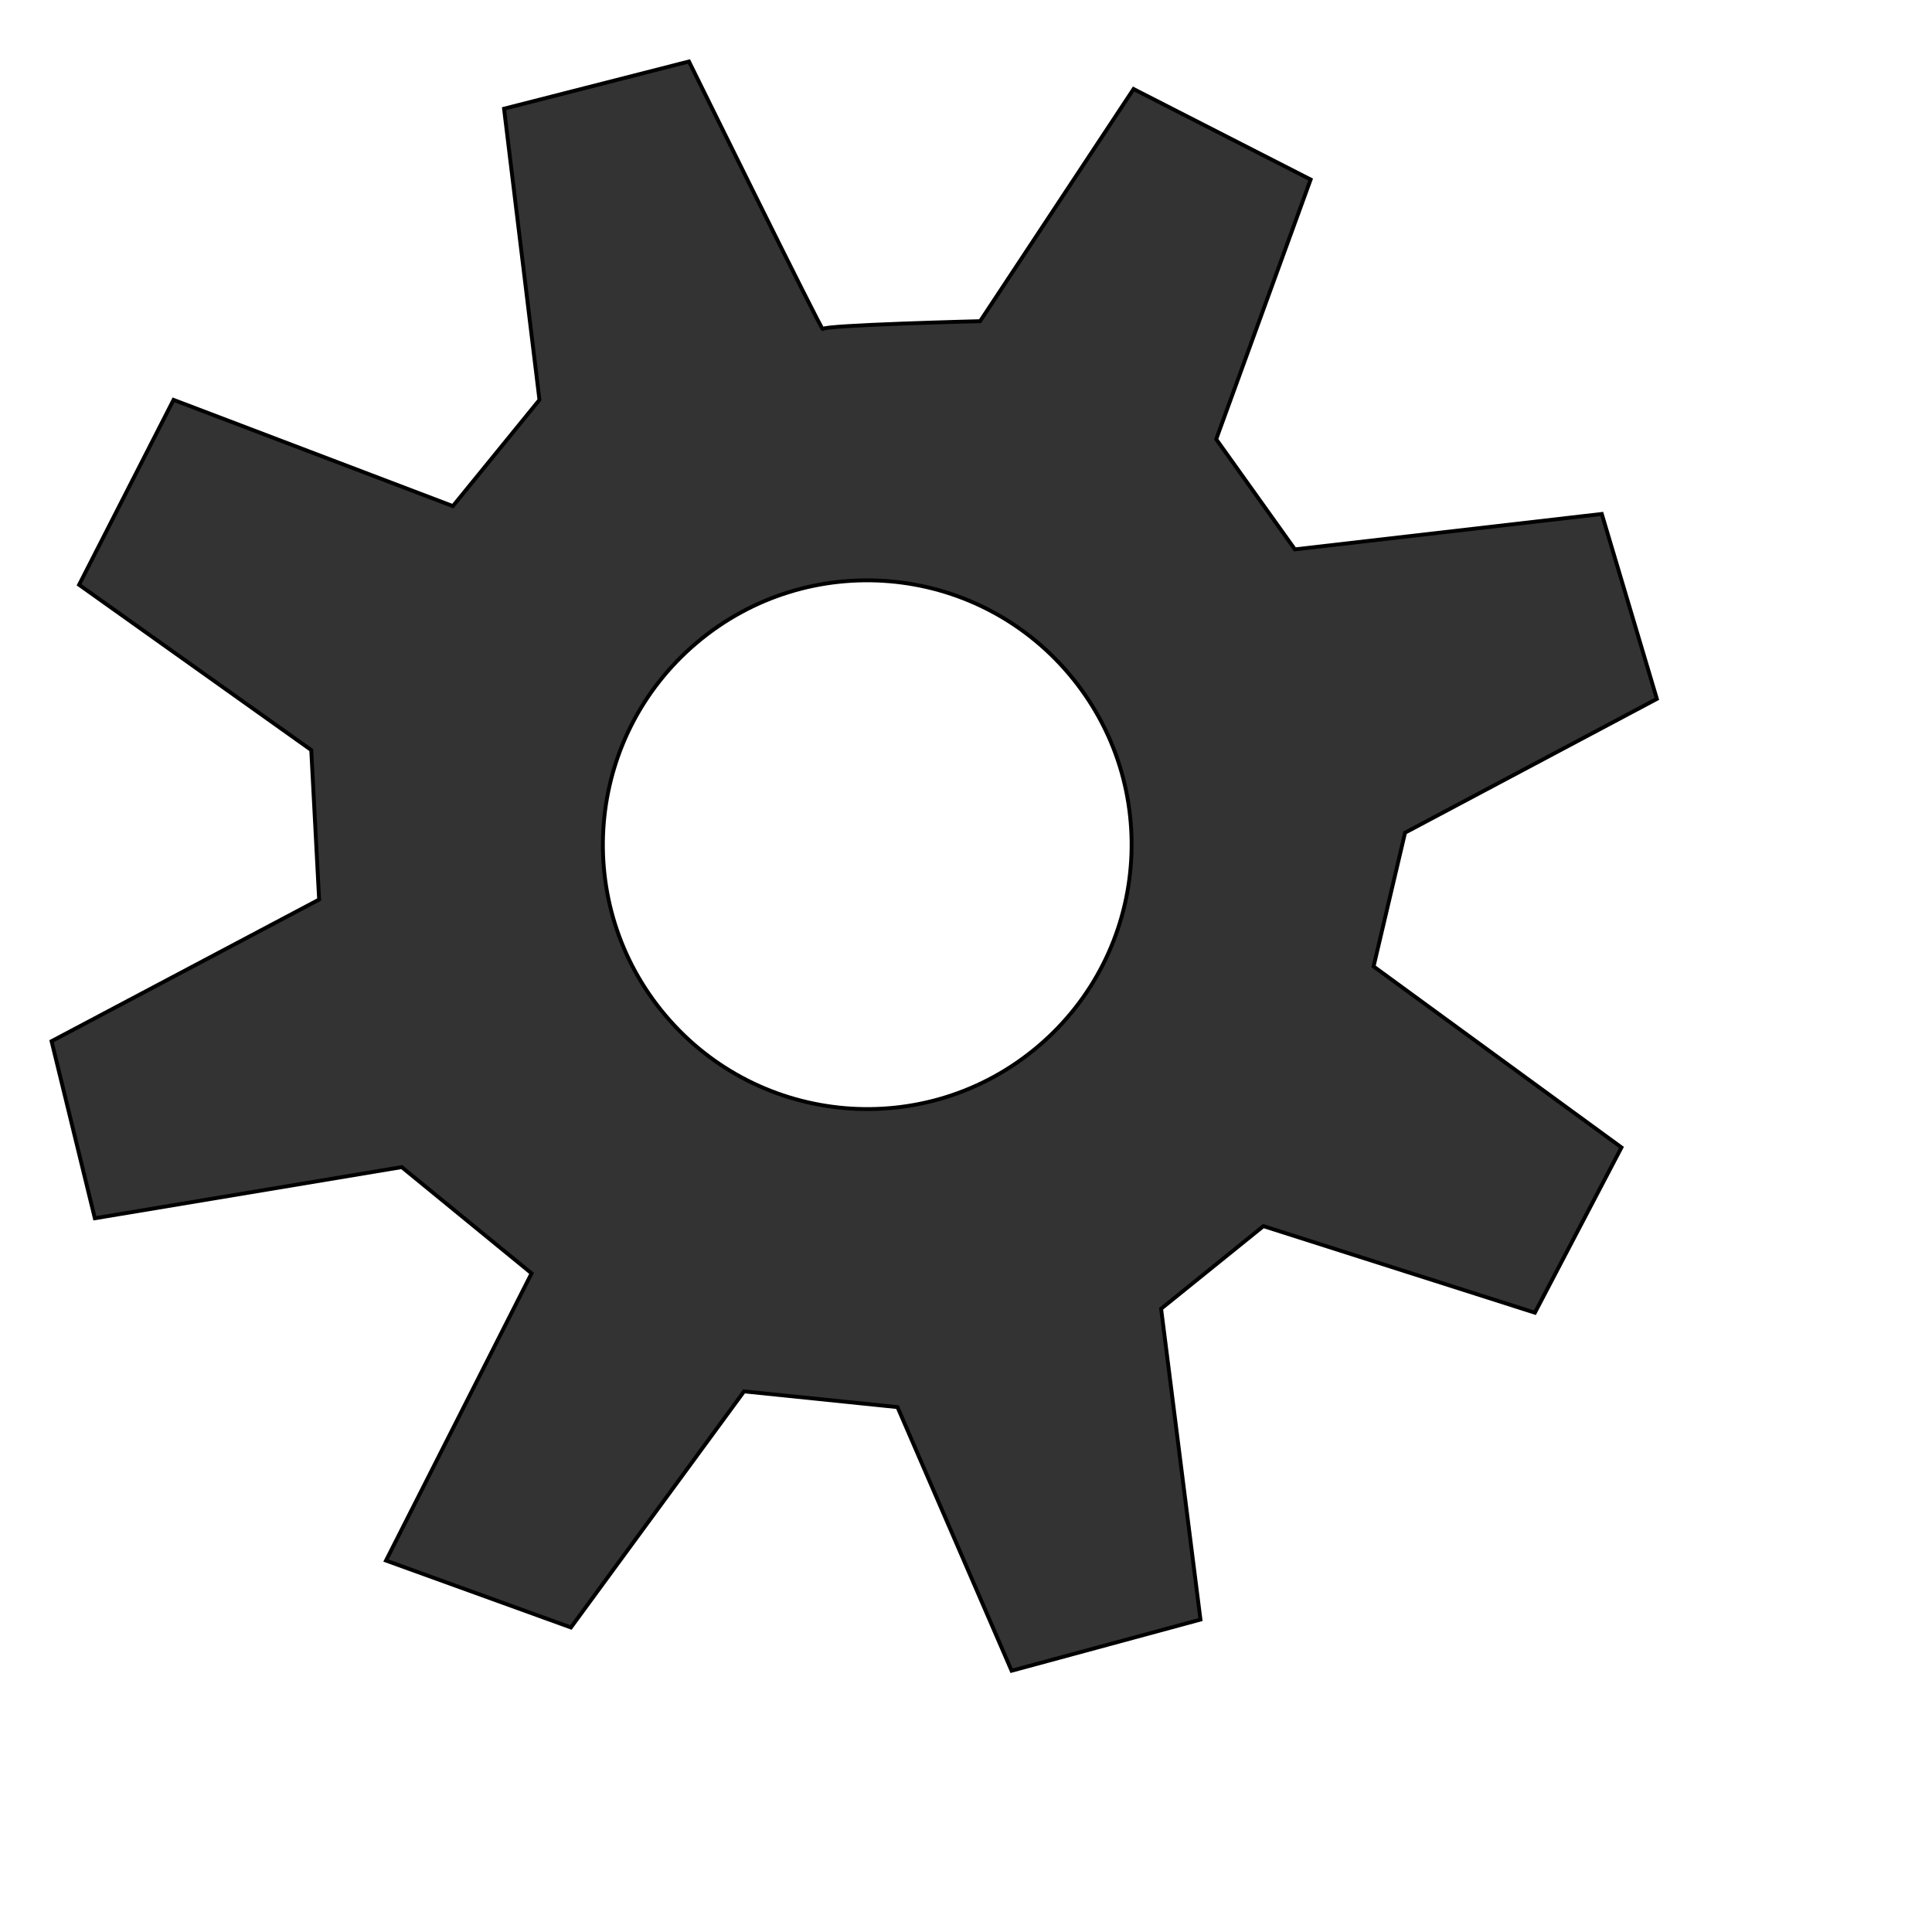
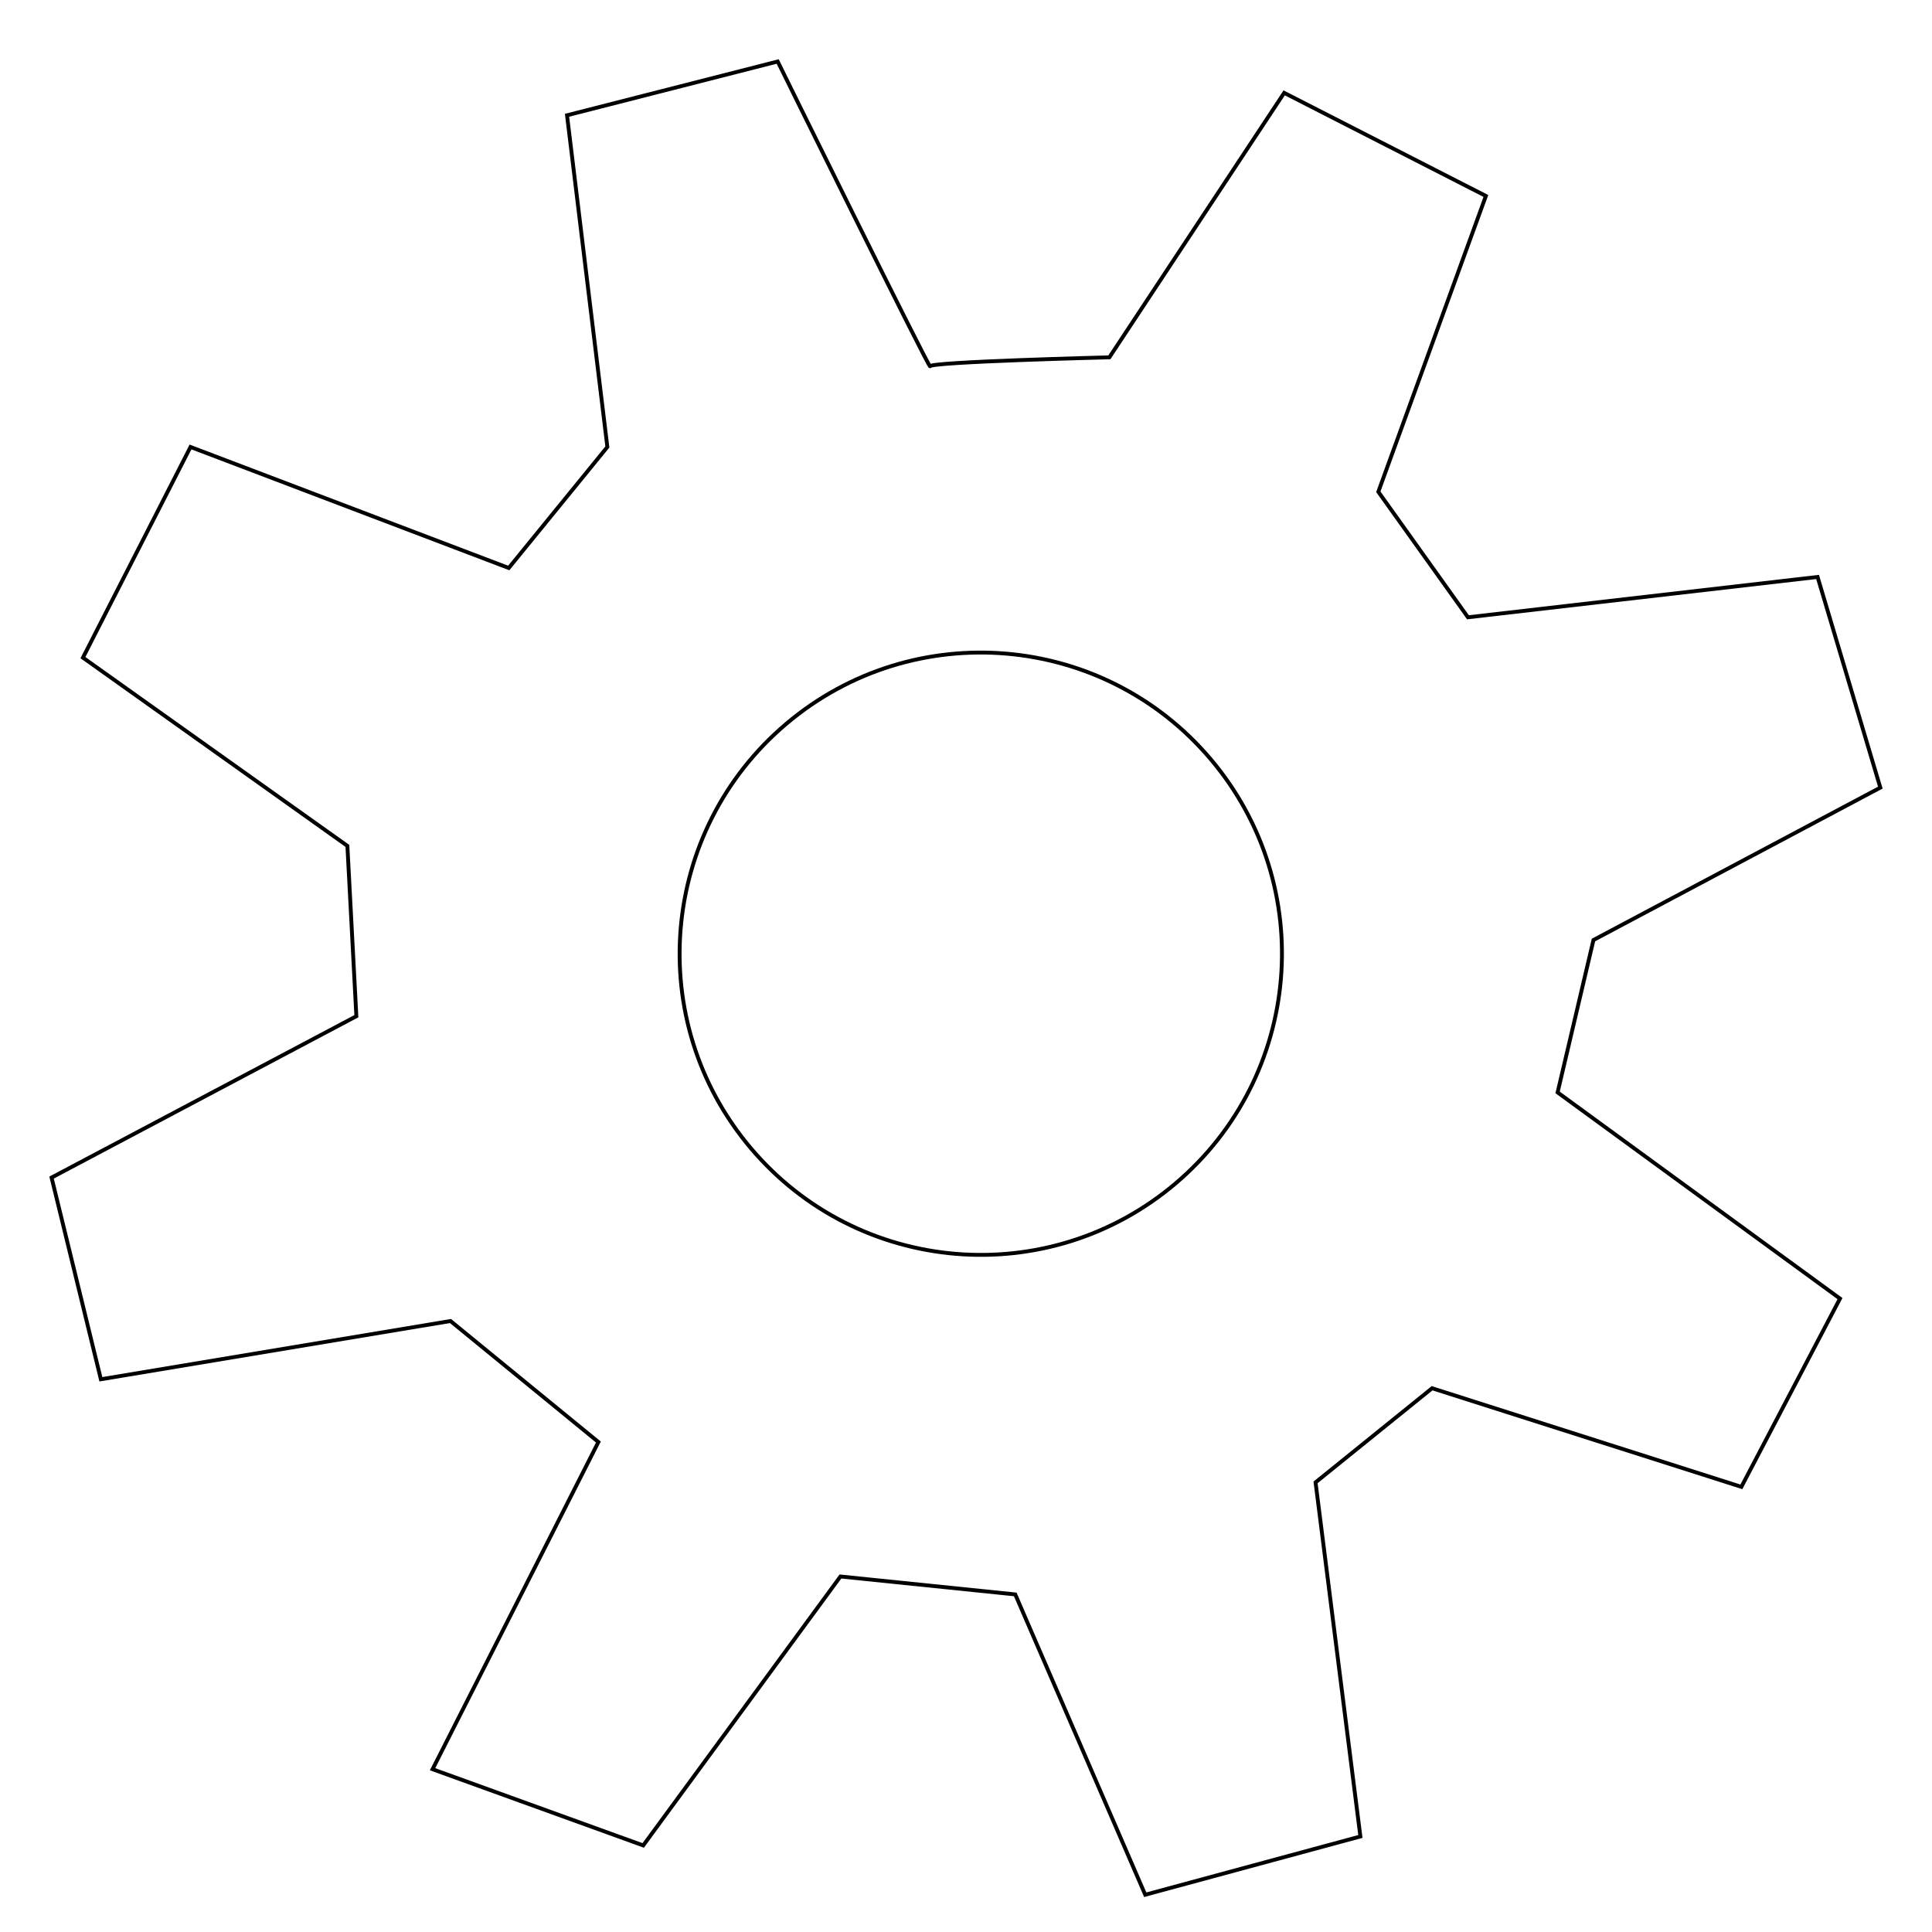
<svg xmlns="http://www.w3.org/2000/svg" viewBox="0 0 500 500">
-   <path style="stroke: rgb(0, 0, 0); fill: rgb(51, 51, 51);" d="M 80.55 194.11 L 20.473 151.343 L 44.912 103.485 L 117.208 130.977 L 139.611 103.485 L 130.446 28.133 L 178.304 15.914 C 178.304 15.914 212.926 86.173 212.926 85.156 C 212.926 84.139 253.656 83.119 253.656 83.119 L 293.367 23.041 L 339.19 46.462 L 314.752 113.668 L 335.117 142.178 L 414.542 133.015 L 428.798 180.873 L 363.628 215.495 L 355.482 250.115 L 419.633 296.955 L 397.231 339.723 L 326.971 317.32 L 300.495 338.704 L 310.678 419.147 L 261.802 432.385 L 232.273 364.16 L 192.56 360.087 L 147.756 421.184 L 99.898 403.873 L 137.573 329.54 L 103.971 302.047 L 24.546 315.284 L 13.346 269.462 L 82.588 232.804 L 80.55 194.11 Z M 268.61 270.861 C 297.468 246.469 301.089 203.3 276.697 174.443 C 252.304 145.584 209.136 141.964 180.278 166.356 C 151.419 190.748 147.798 233.916 172.19 262.775 C 196.583 291.633 239.75 295.253 268.61 270.861 Z" />
+   <path style="stroke: rgb(0, 0, 0); fill: rgb(255, 255, 255);" d="M 89.905 218.914 L 21.465 170.194 L 49.306 115.675 L 131.665 146.993 L 157.187 115.675 L 146.746 29.834 L 201.265 15.914 C 201.265 15.914 240.707 95.953 240.707 94.794 C 240.707 93.636 287.106 92.474 287.106 92.474 L 332.345 24.033 L 384.546 50.714 L 356.706 127.275 L 379.906 159.753 L 470.387 149.315 L 486.627 203.835 L 412.386 243.276 L 403.106 282.715 L 476.186 336.075 L 450.666 384.796 L 370.626 359.274 L 340.465 383.635 L 352.065 475.275 L 296.386 490.356 L 262.747 412.634 L 217.506 407.994 L 166.465 477.596 L 111.946 457.875 L 154.865 373.195 L 116.586 341.876 L 26.105 356.955 L 13.346 304.755 L 92.226 262.994 L 89.905 218.914 Z M 304.142 306.349 C 337.017 278.561 341.142 229.383 313.354 196.51 C 285.566 163.634 236.389 159.51 203.514 187.297 C 170.638 215.084 166.513 264.261 194.3 297.137 C 222.089 330.012 271.264 334.136 304.142 306.349 Z" />
</svg>
